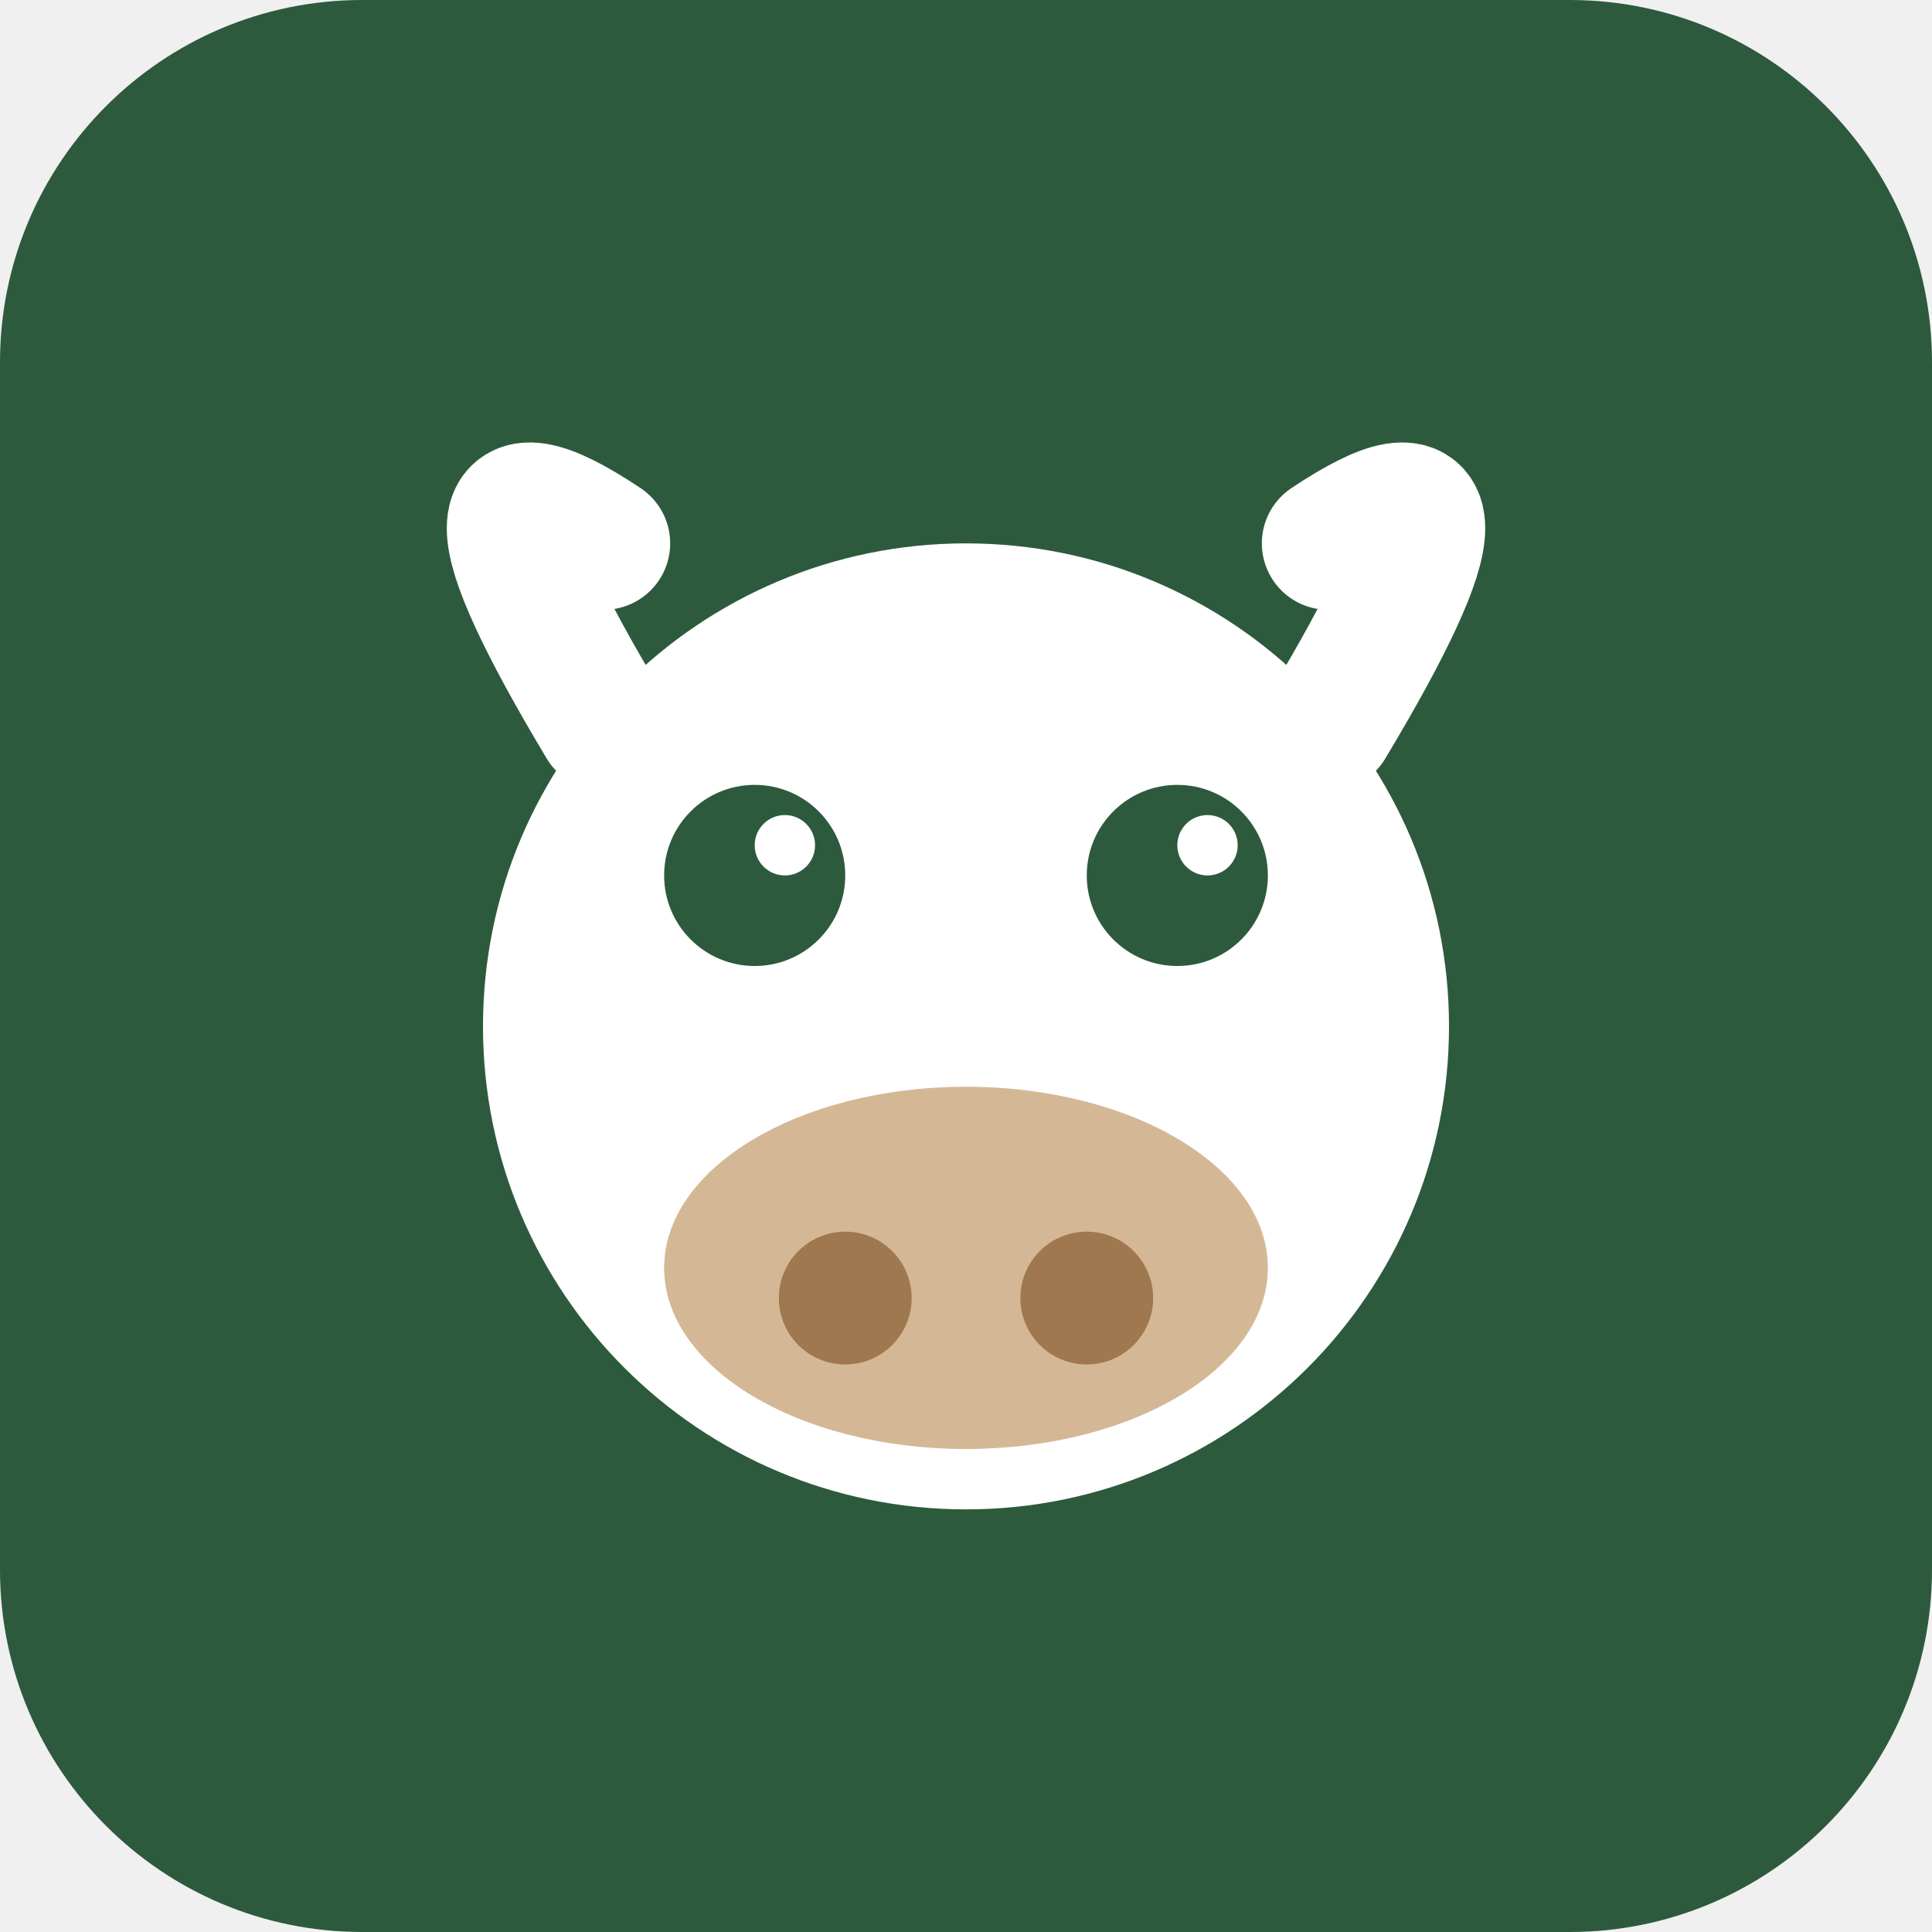
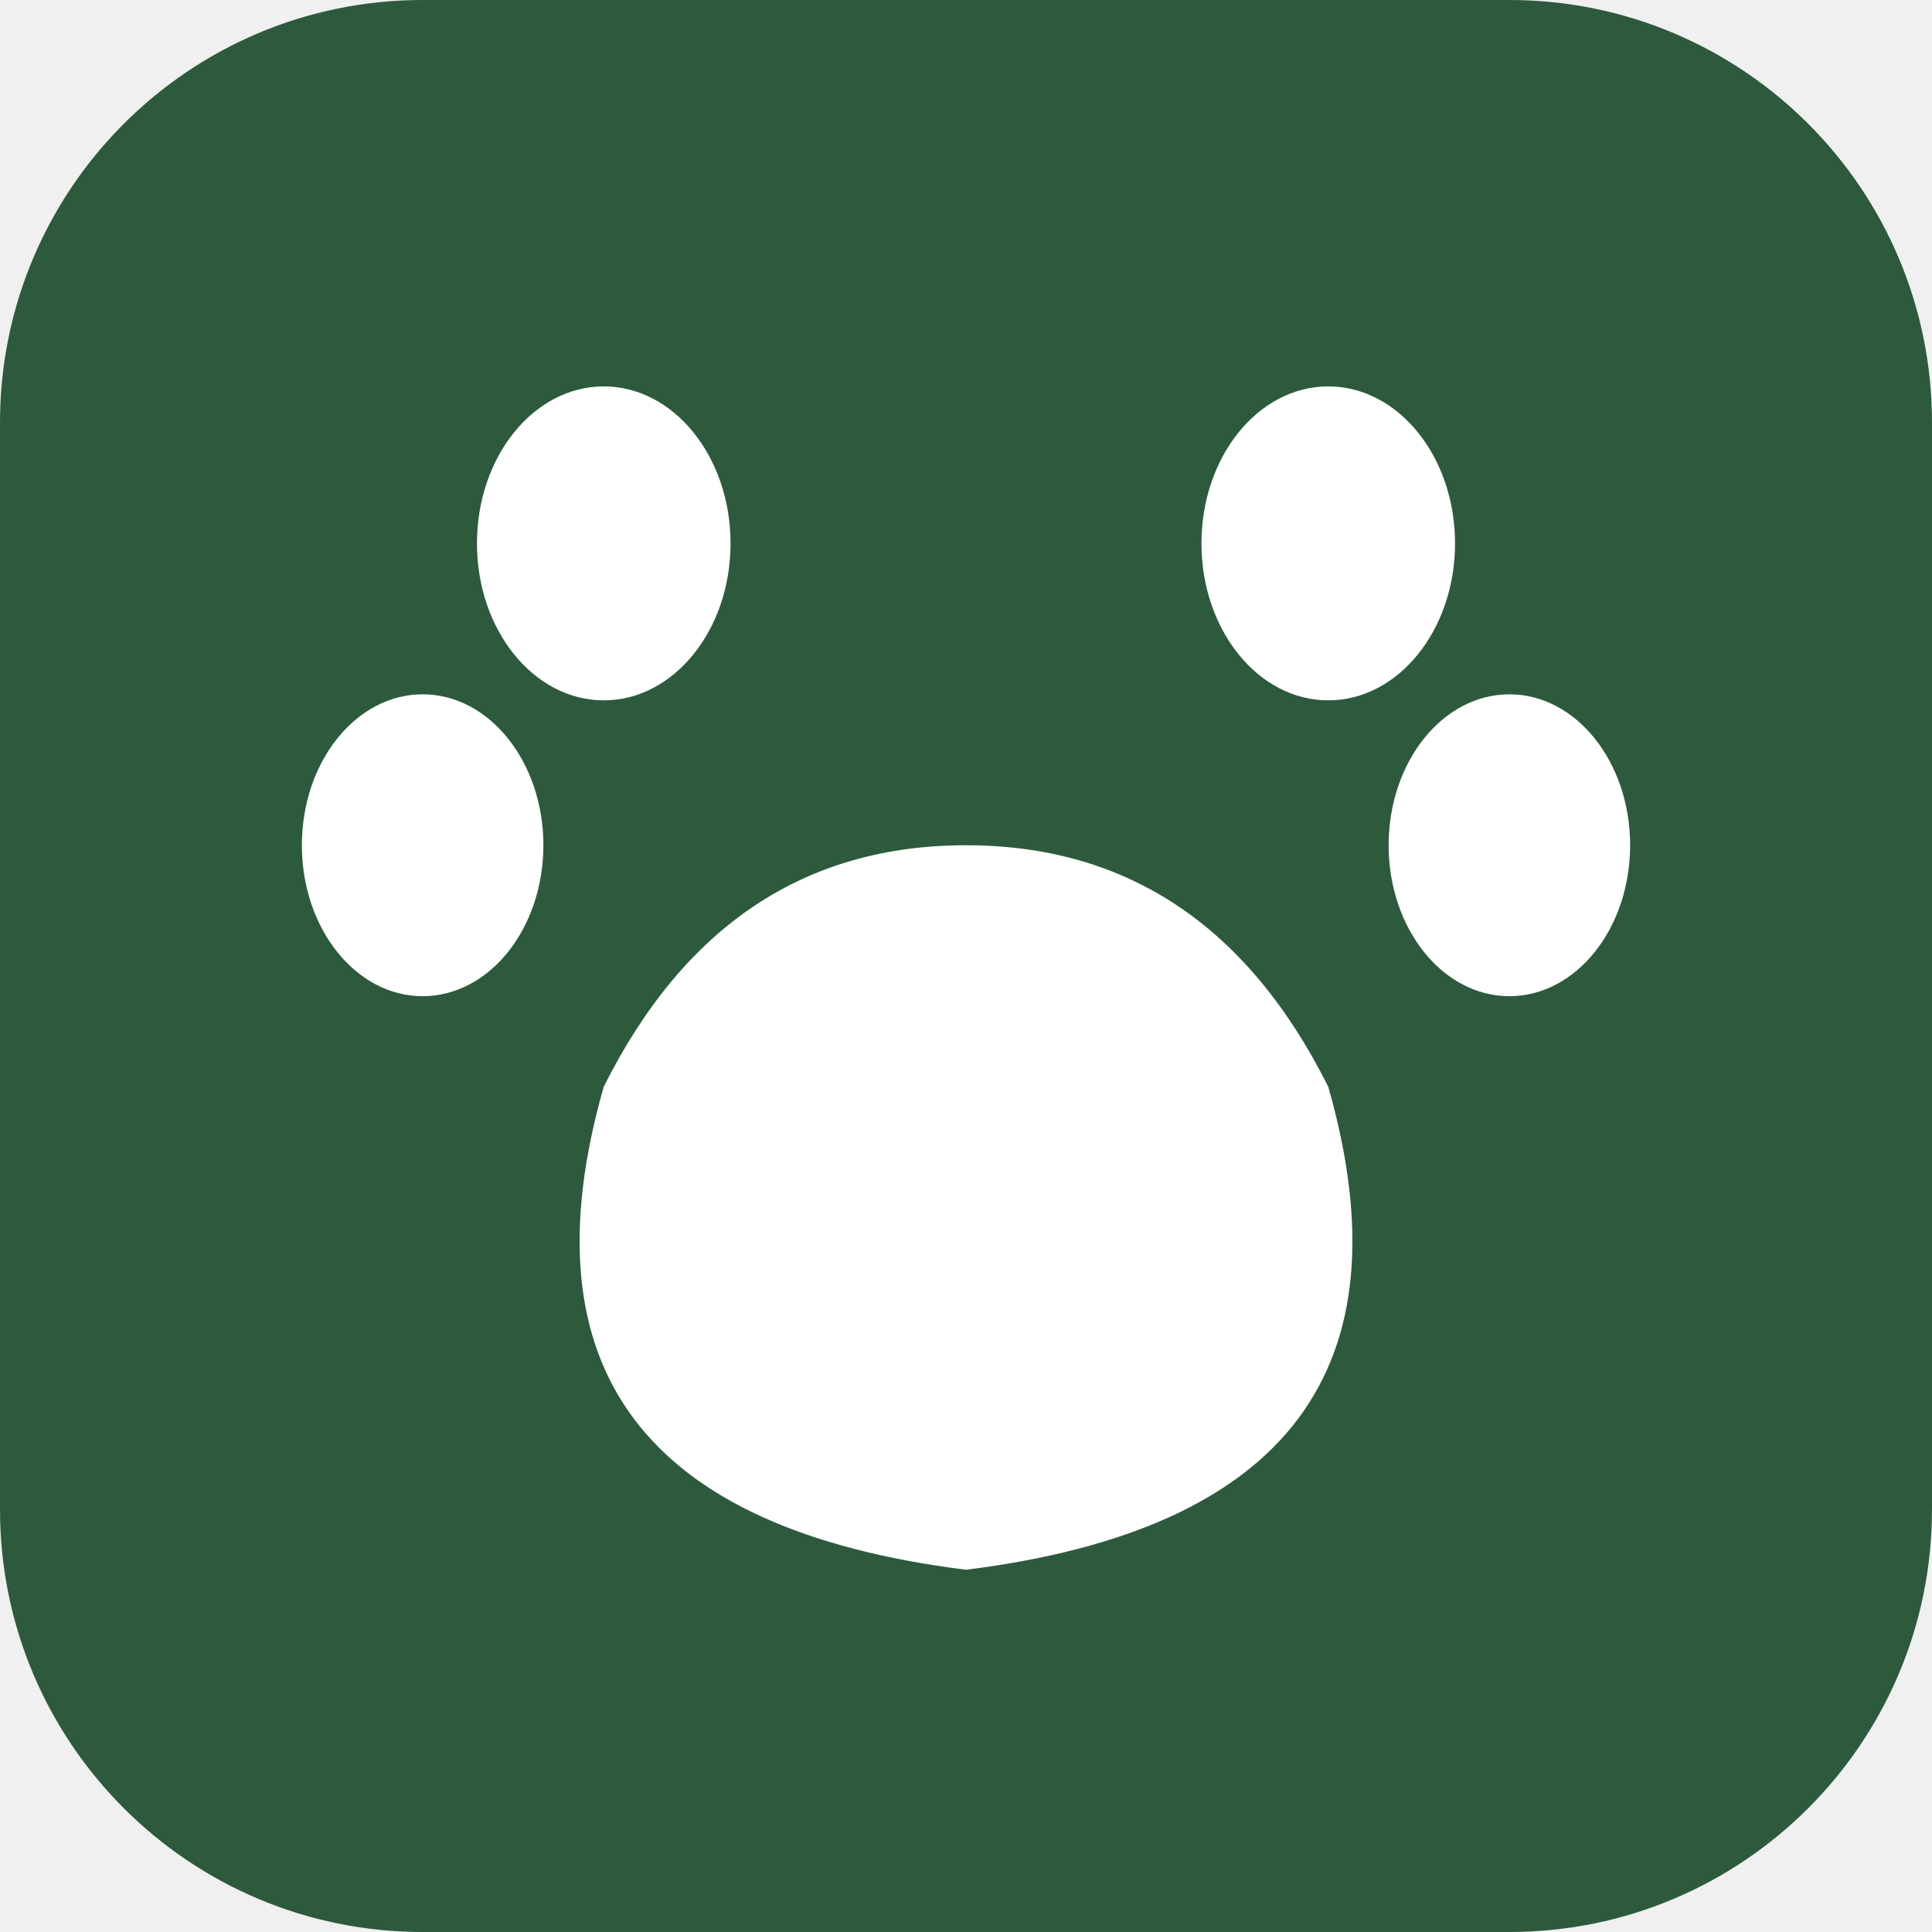
<svg xmlns="http://www.w3.org/2000/svg" viewBox="0 0 32 32">
-   <rect width="32" height="32" rx="6" fill="#2d5a3d" />
-   <path d="M10 12 Q7 7 10 9" stroke="white" stroke-width="2.2" fill="none" stroke-linecap="round" />
-   <path d="M22 12 Q25 7 22 9" stroke="white" stroke-width="2.2" fill="none" stroke-linecap="round" />
-   <ellipse cx="16" cy="17" rx="8" ry="8" fill="white" />
-   <ellipse cx="16" cy="21" rx="5" ry="3" fill="#d4b896" />
-   <circle cx="14" cy="21.5" r="1.1" fill="#a07850" />
-   <circle cx="18" cy="21.5" r="1.1" fill="#a07850" />
-   <circle cx="12.5" cy="14.5" r="1.5" fill="#2d5a3d" />
-   <circle cx="19.5" cy="14.5" r="1.5" fill="#2d5a3d" />
-   <circle cx="13" cy="14" r="0.5" fill="white" />
-   <circle cx="20" cy="14" r="0.5" fill="white" />
+   <rect width="32" height="32" rx="7" fill="#2d5a3d" />
+   <ellipse cx="10" cy="9" rx="2.1" ry="2.6" fill="white" />
+   <ellipse cx="22" cy="9" rx="2.1" ry="2.6" fill="white" />
+   <ellipse cx="7" cy="14" rx="2" ry="2.5" fill="white" />
+   <ellipse cx="25" cy="14" rx="2" ry="2.5" fill="white" />
+   <path d="M 10 18 Q 8 25 16 26 Q 24 25 22 18 Q 20 14 16 14 Q 12 14 10 18 Z" fill="white" />
</svg>
